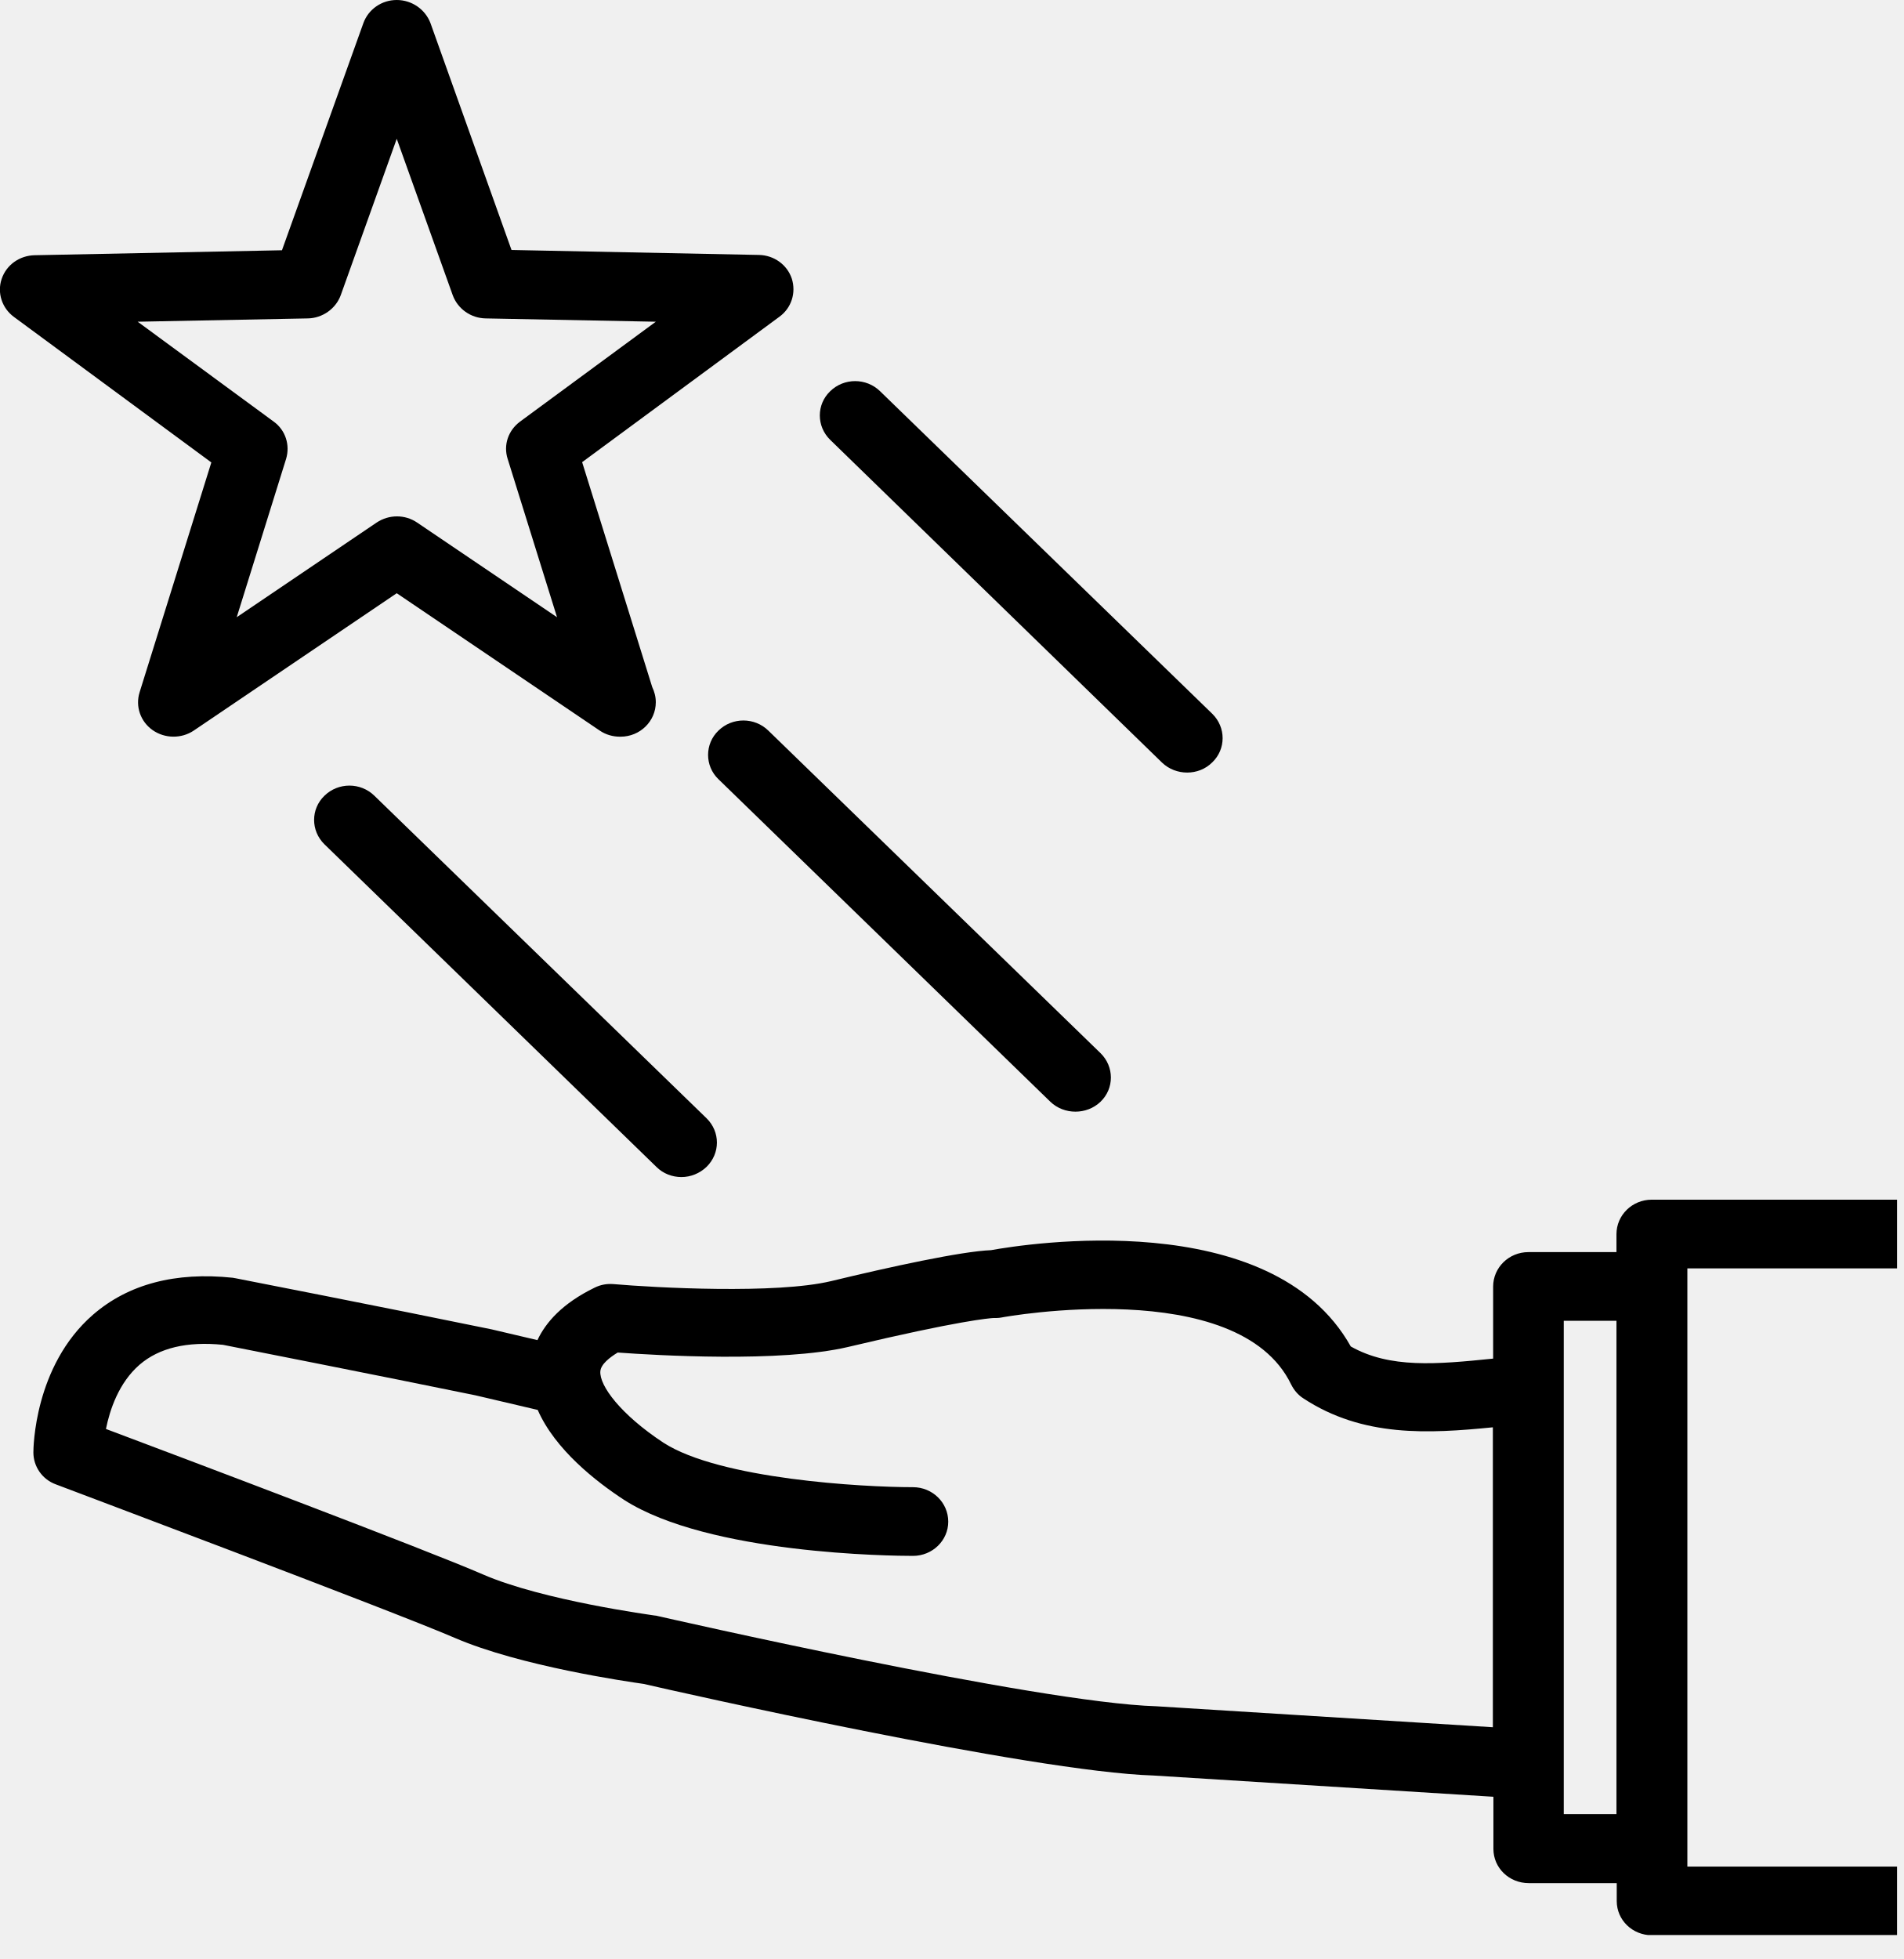
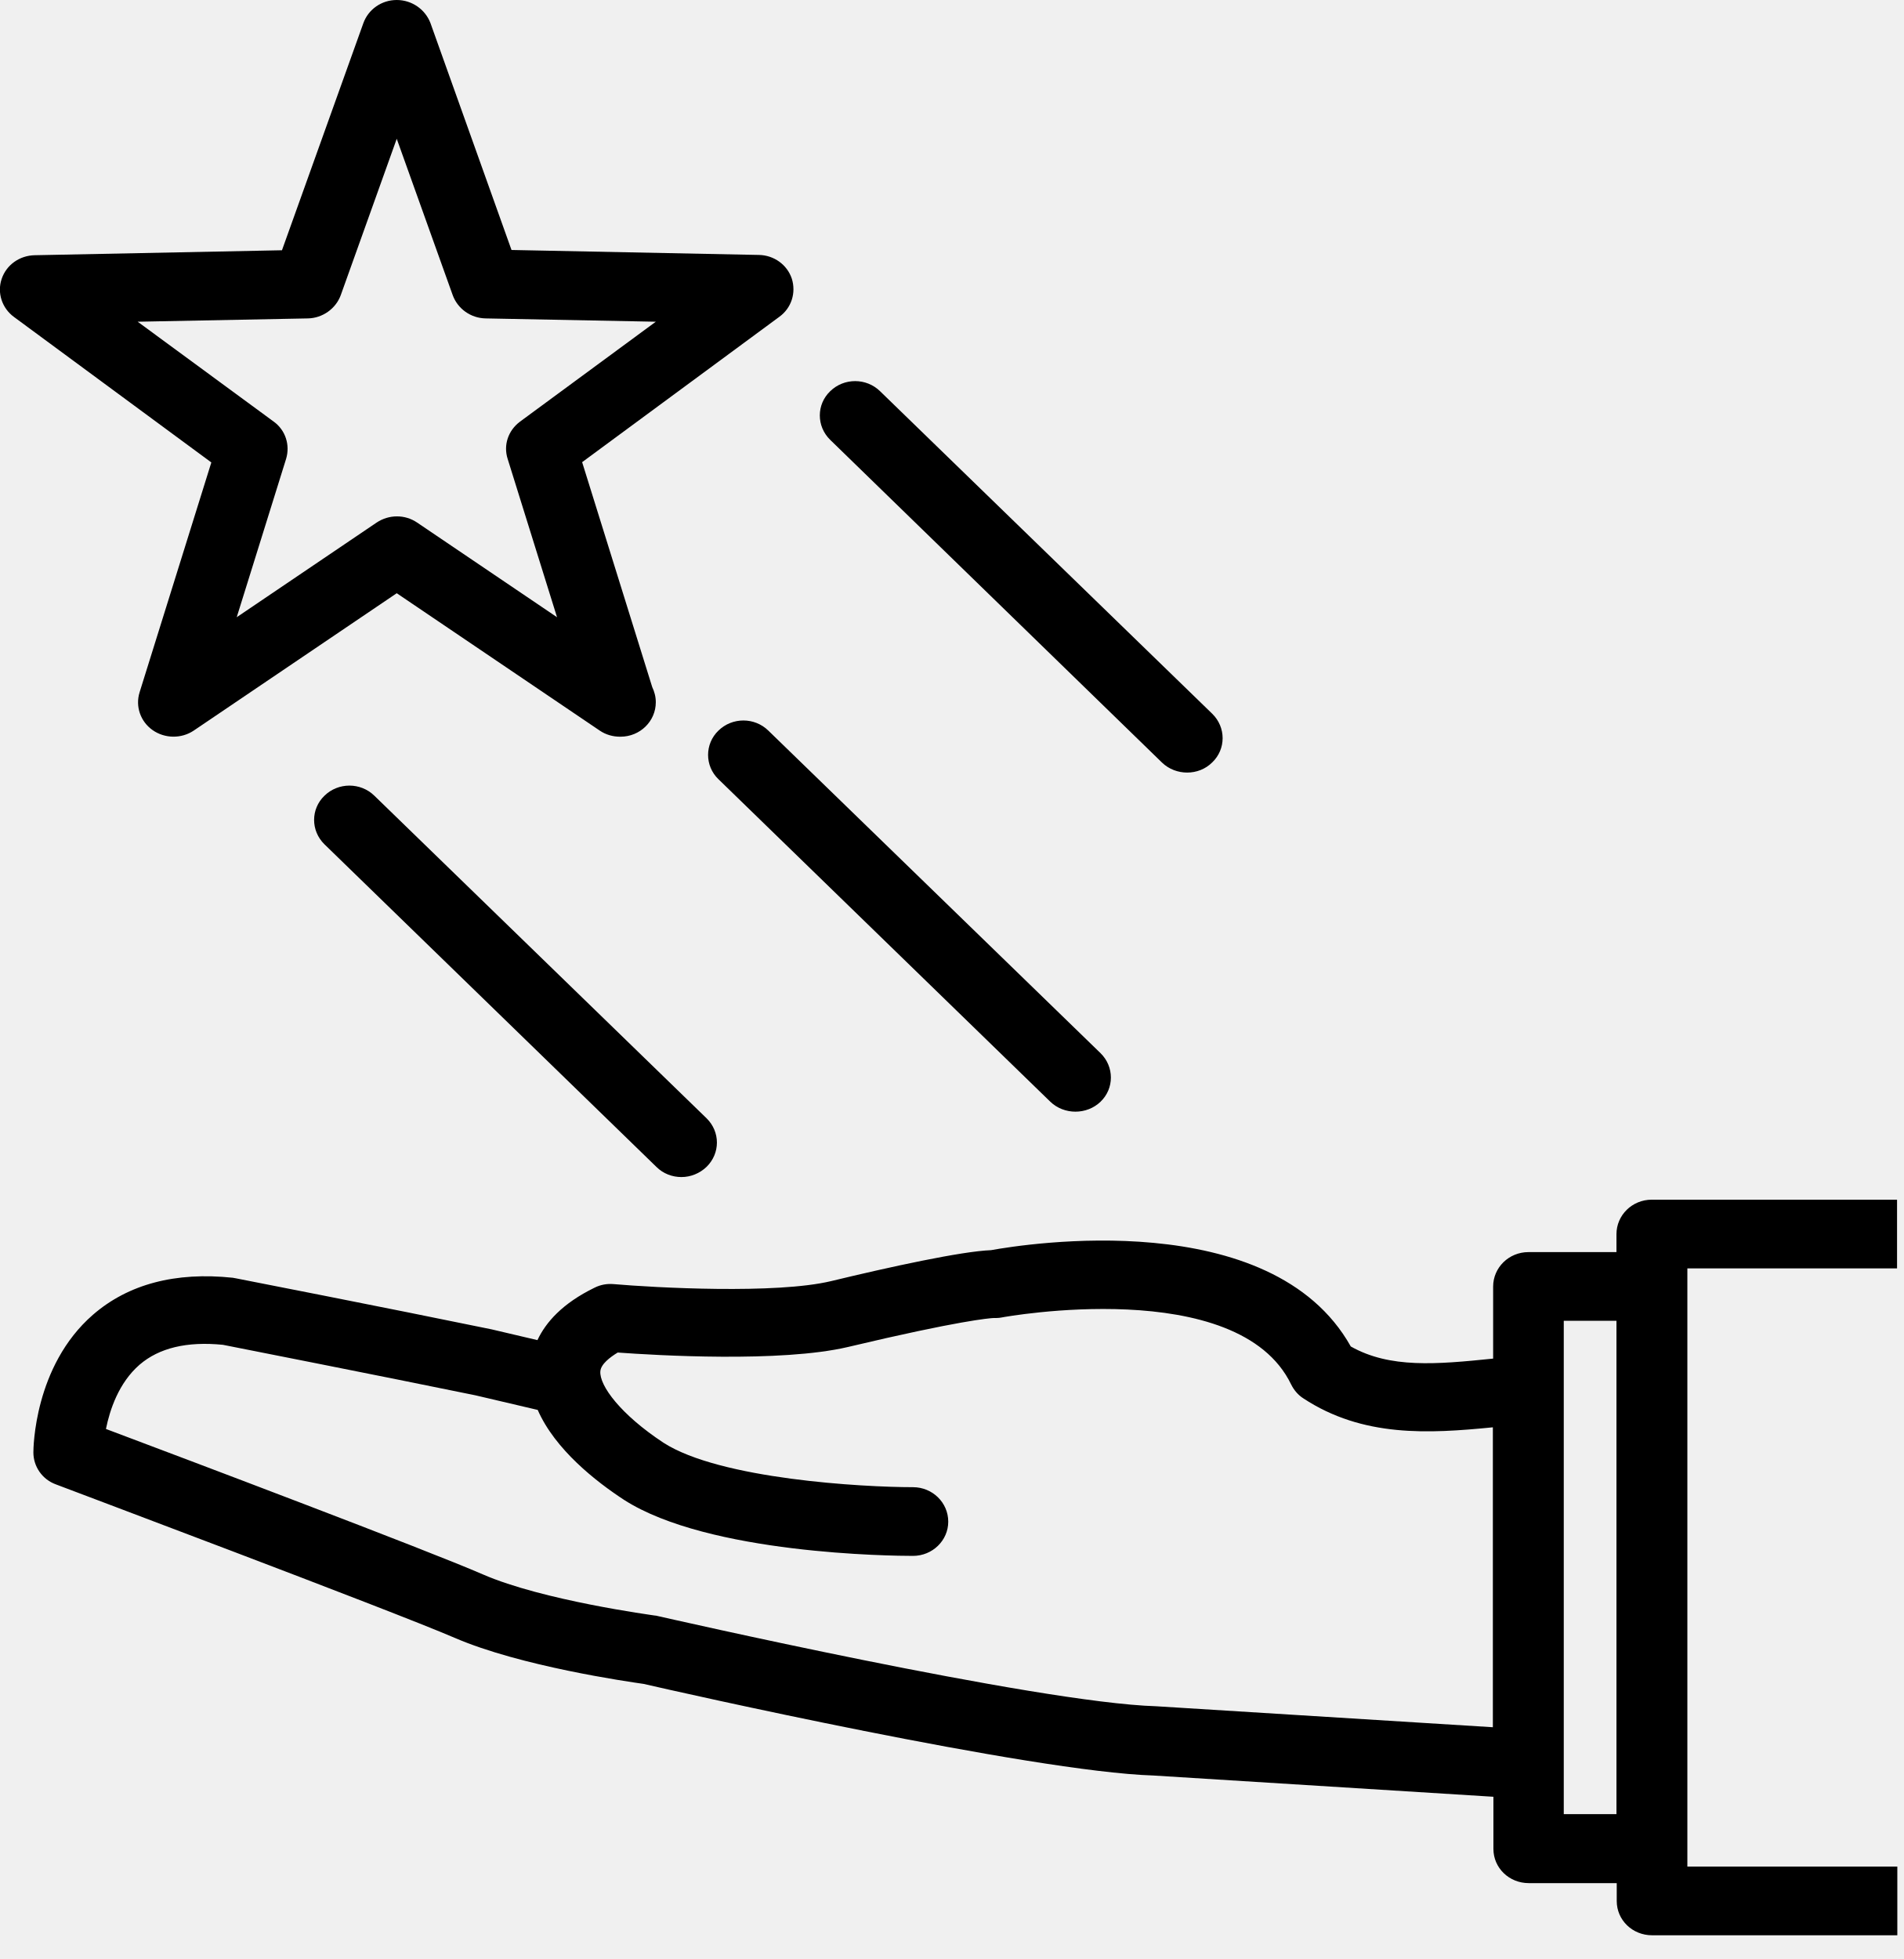
<svg xmlns="http://www.w3.org/2000/svg" viewBox="0 0 69 71" fill="none">
-   <g clip-path="url(#clip0)">
+   <g>
    <path d="M26.04 28.24C25.54 27.76 25.54 26.96 26.04 26.48C26.54 25.99 27.35 25.99 27.85 26.48L39.89 38.17C40.39 38.66 40.39 39.45 39.89 39.93C39.64 40.17 39.31 40.29 38.98 40.29C38.65 40.29 38.32 40.17 38.07 39.93L26.04 28.24ZM25.61 40.53C26.11 41.02 26.11 41.8 25.61 42.29C25.36 42.53 25.03 42.66 24.7 42.66C24.37 42.66 24.04 42.54 23.79 42.29L11.76 30.6C11.26 30.11 11.26 29.32 11.76 28.84C12.26 28.35 13.07 28.35 13.57 28.84L25.61 40.53ZM30.09 15.94C29.59 15.45 29.59 14.66 30.09 14.18C30.59 13.69 31.4 13.69 31.9 14.18L43.94 25.87C44.44 26.36 44.44 27.15 43.94 27.63C43.69 27.88 43.36 28 43.03 28C42.7 28 42.37 27.88 42.12 27.64L30.09 15.94ZM4.99 11.66L11.16 11.54C11.69 11.53 12.17 11.19 12.35 10.7L14.38 5.03L16.41 10.7C16.59 11.19 17.06 11.53 17.6 11.54L23.77 11.66L18.85 15.28C18.42 15.6 18.24 16.13 18.4 16.63L20.19 22.37L15.12 18.94C14.68 18.64 14.1 18.64 13.65 18.94L8.58 22.37L10.37 16.63C10.52 16.13 10.35 15.59 9.92 15.28L4.99 11.66ZM5.06 25.09C4.9 25.6 5.09 26.15 5.53 26.46C5.97 26.77 6.57 26.78 7.02 26.48L14.38 21.5L21.74 26.48C21.96 26.63 22.22 26.7 22.47 26.7C22.47 26.7 22.48 26.7 22.49 26.7C23.2 26.7 23.77 26.14 23.77 25.45C23.77 25.25 23.72 25.07 23.64 24.9L21.1 16.75L28.25 11.48C28.69 11.16 28.86 10.61 28.7 10.1C28.53 9.59 28.05 9.25 27.51 9.24L18.54 9.06L15.6 0.83C15.41 0.34 14.93 0 14.38 0C13.83 0 13.35 0.34 13.17 0.84L10.22 9.07L1.26 9.25C0.71 9.26 0.23 9.6 0.06 10.11C-0.11 10.61 0.07 11.17 0.51 11.49L7.66 16.76L5.06 25.09ZM56.68 47.87H58.59V65.75H56.68V47.87ZM41.91 61.84C37.57 61.71 23.98 58.6 23.84 58.57C23.8 58.56 23.76 58.55 23.72 58.55C23.68 58.54 19.68 58.01 17.5 57.06C15.48 56.18 6.74 52.88 3.84 51.79C3.98 51.1 4.3 50.12 5.06 49.46C5.77 48.85 6.78 48.61 8.08 48.74C8.68 48.86 13.72 49.85 17.23 50.57L19.49 51.1C20.12 52.54 21.61 53.7 22.62 54.36C25.69 56.33 32.34 56.39 33.09 56.39C33.8 56.39 34.37 55.83 34.37 55.15C34.37 54.46 33.8 53.9 33.09 53.9C31.27 53.9 26.1 53.61 24.05 52.29C22.5 51.27 21.72 50.22 21.76 49.7C21.78 49.44 22.11 49.19 22.39 49.02C23.76 49.12 28.3 49.39 30.73 48.82C34.81 47.85 35.86 47.78 35.99 47.77C36.1 47.77 36.2 47.77 36.3 47.75C36.39 47.73 44.88 46.19 46.8 50.18C46.9 50.38 47.05 50.56 47.24 50.68C49.4 52.1 51.78 51.96 54.11 51.73V62.6L41.91 61.84ZM68.76 45.97V43.48H59.87C59.16 43.48 58.59 44.04 58.59 44.73V45.38H55.4C54.69 45.38 54.12 45.94 54.12 46.63V49.24C52.06 49.45 50.38 49.6 48.96 48.8C46.08 43.66 37.13 45.09 35.92 45.31C34.85 45.35 32.24 45.92 30.13 46.43C28.13 46.91 23.75 46.67 22.24 46.54C22 46.52 21.77 46.56 21.55 46.67C20.38 47.24 19.78 47.93 19.48 48.57L17.82 48.18C14.03 47.4 8.55 46.33 8.55 46.33C8.51 46.32 8.47 46.32 8.44 46.31C6.36 46.09 4.65 46.54 3.37 47.65C1.23 49.51 1.21 52.51 1.21 52.64C1.21 53.15 1.53 53.62 2.03 53.8C2.15 53.85 14.16 58.36 16.48 59.36C18.86 60.39 22.77 60.95 23.33 61.03C24.45 61.29 37.36 64.21 41.81 64.35L54.13 65.12V67.01C54.13 67.7 54.7 68.25 55.41 68.25H58.6V68.9C58.6 69.59 59.17 70.14 59.88 70.14H68.77V67.65H61.16V45.97H68.76Z" fill="currentColor" />
  </g>
-   <defs>
-     <clipPath id="clip0">
-       <rect width="68.76" height="70.13" fill="white" />
-     </clipPath>
-   </defs>
</svg>
